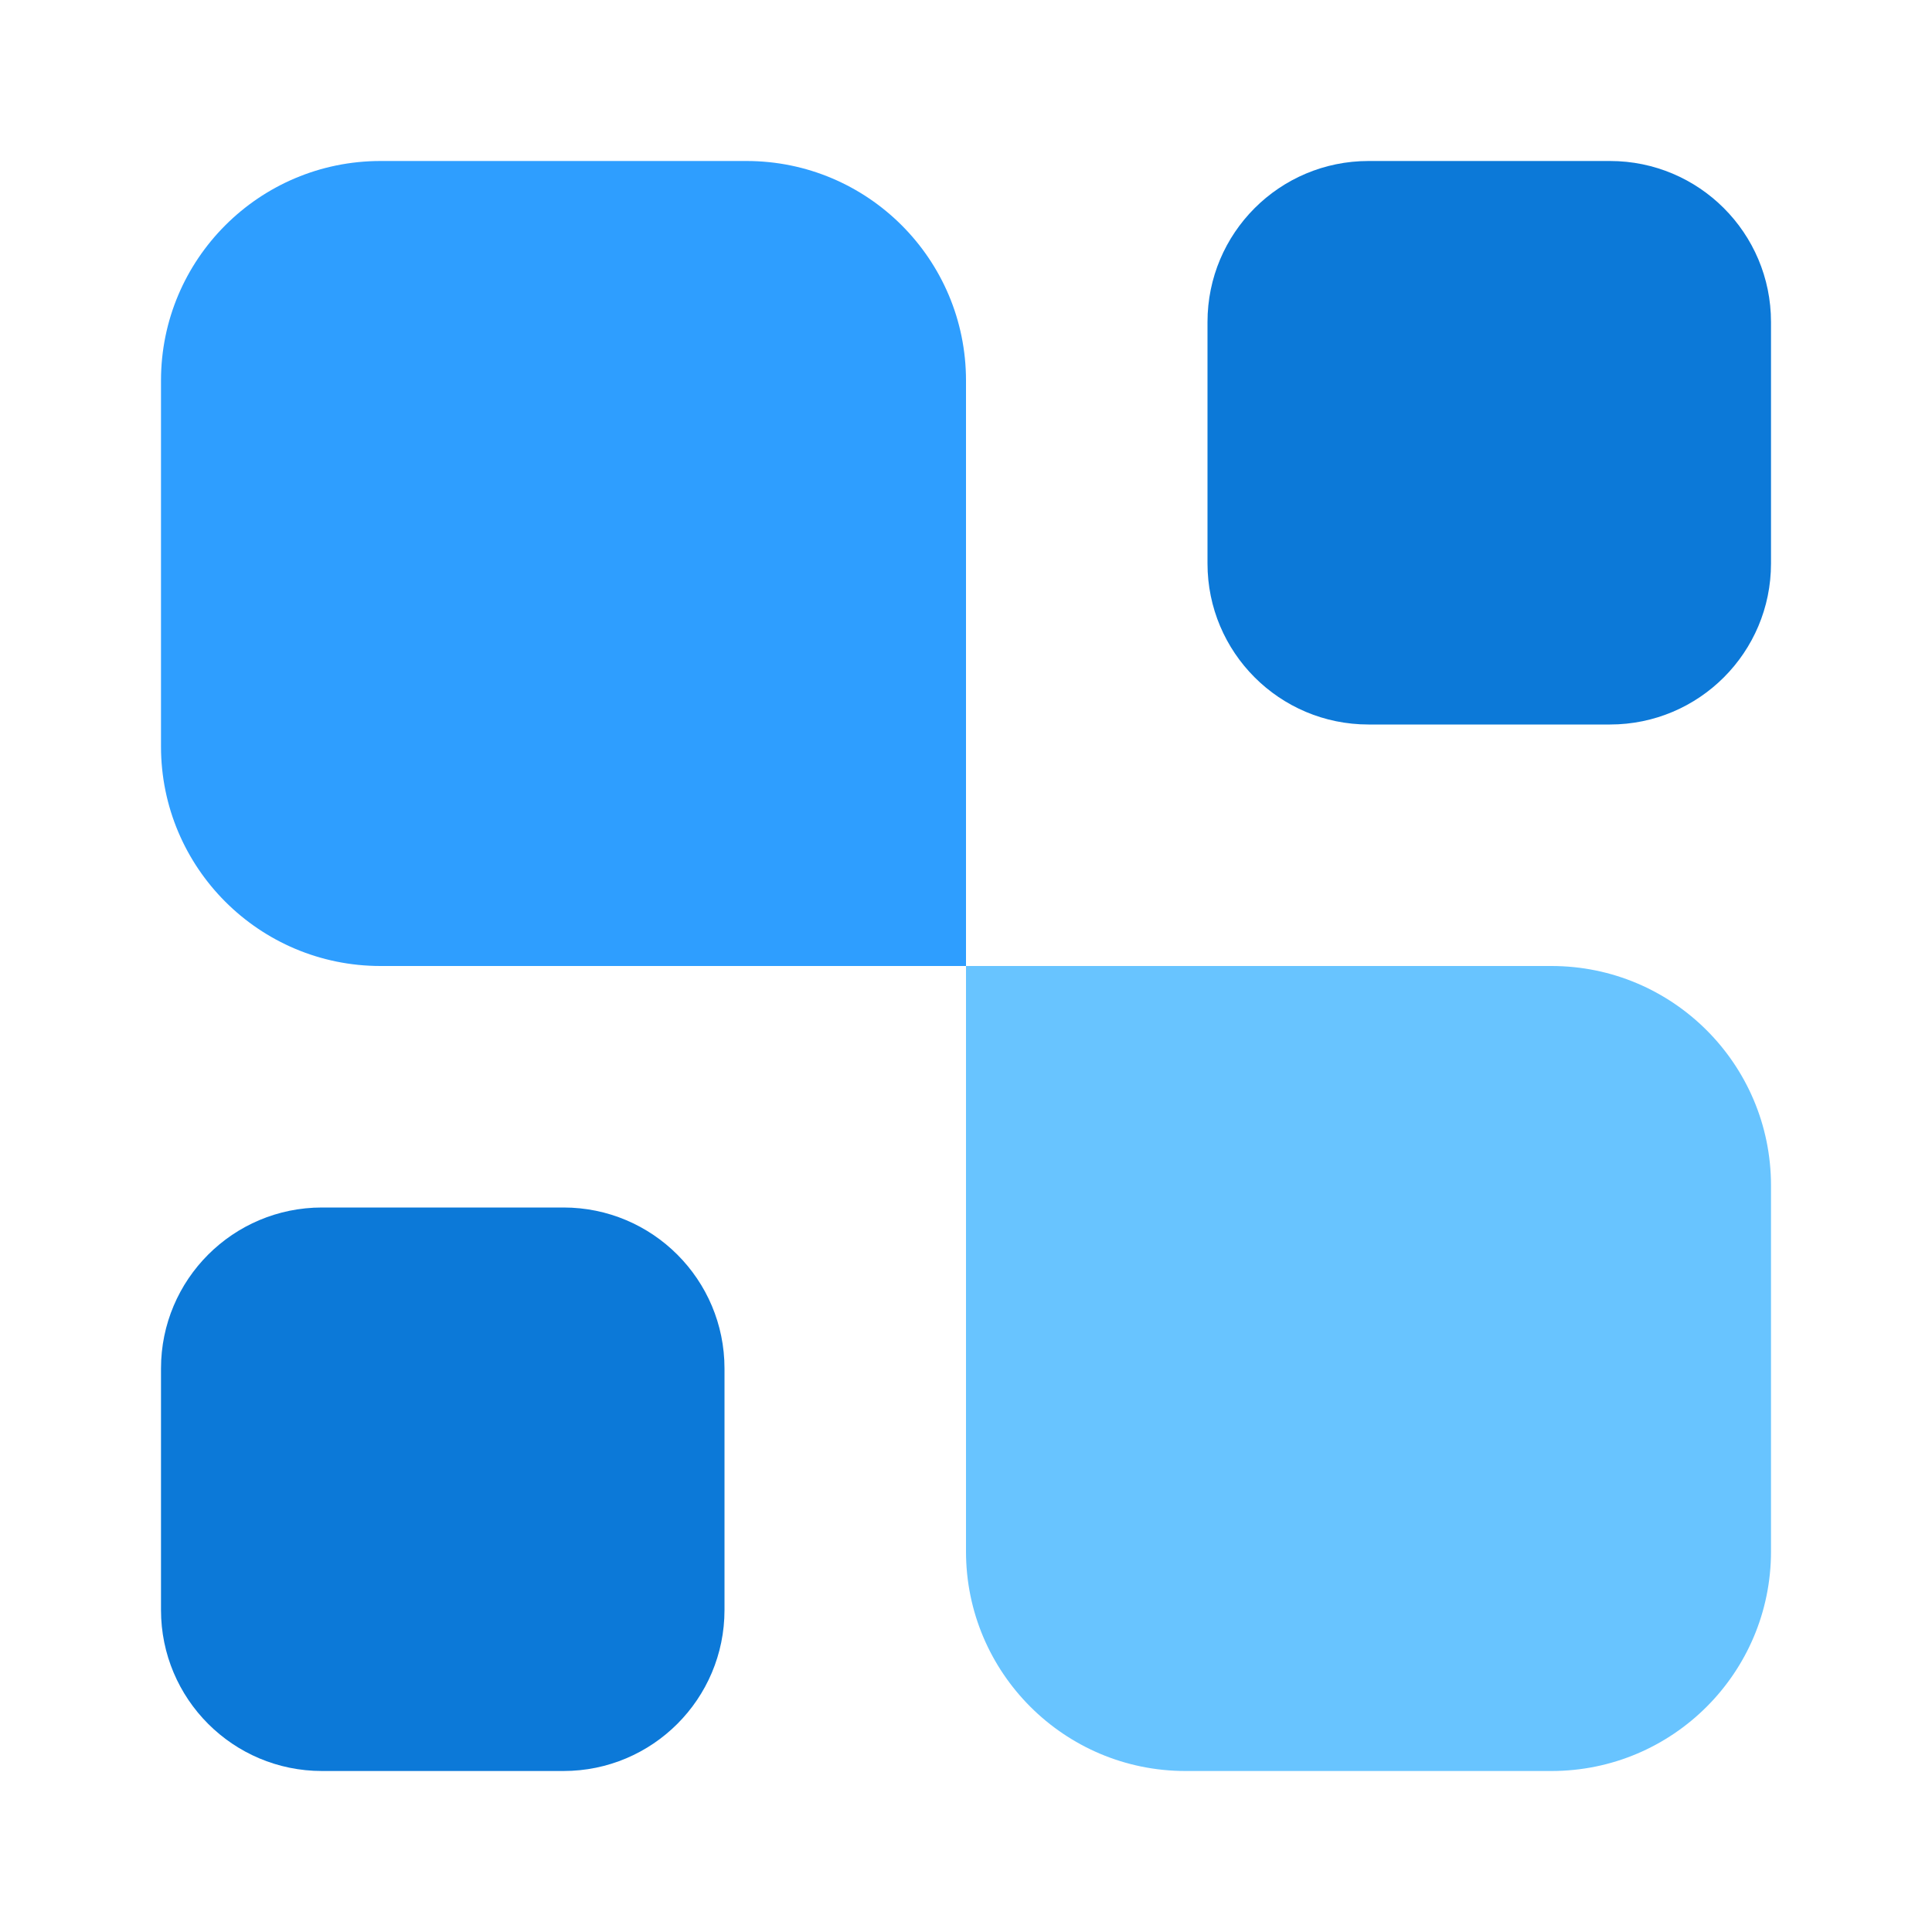
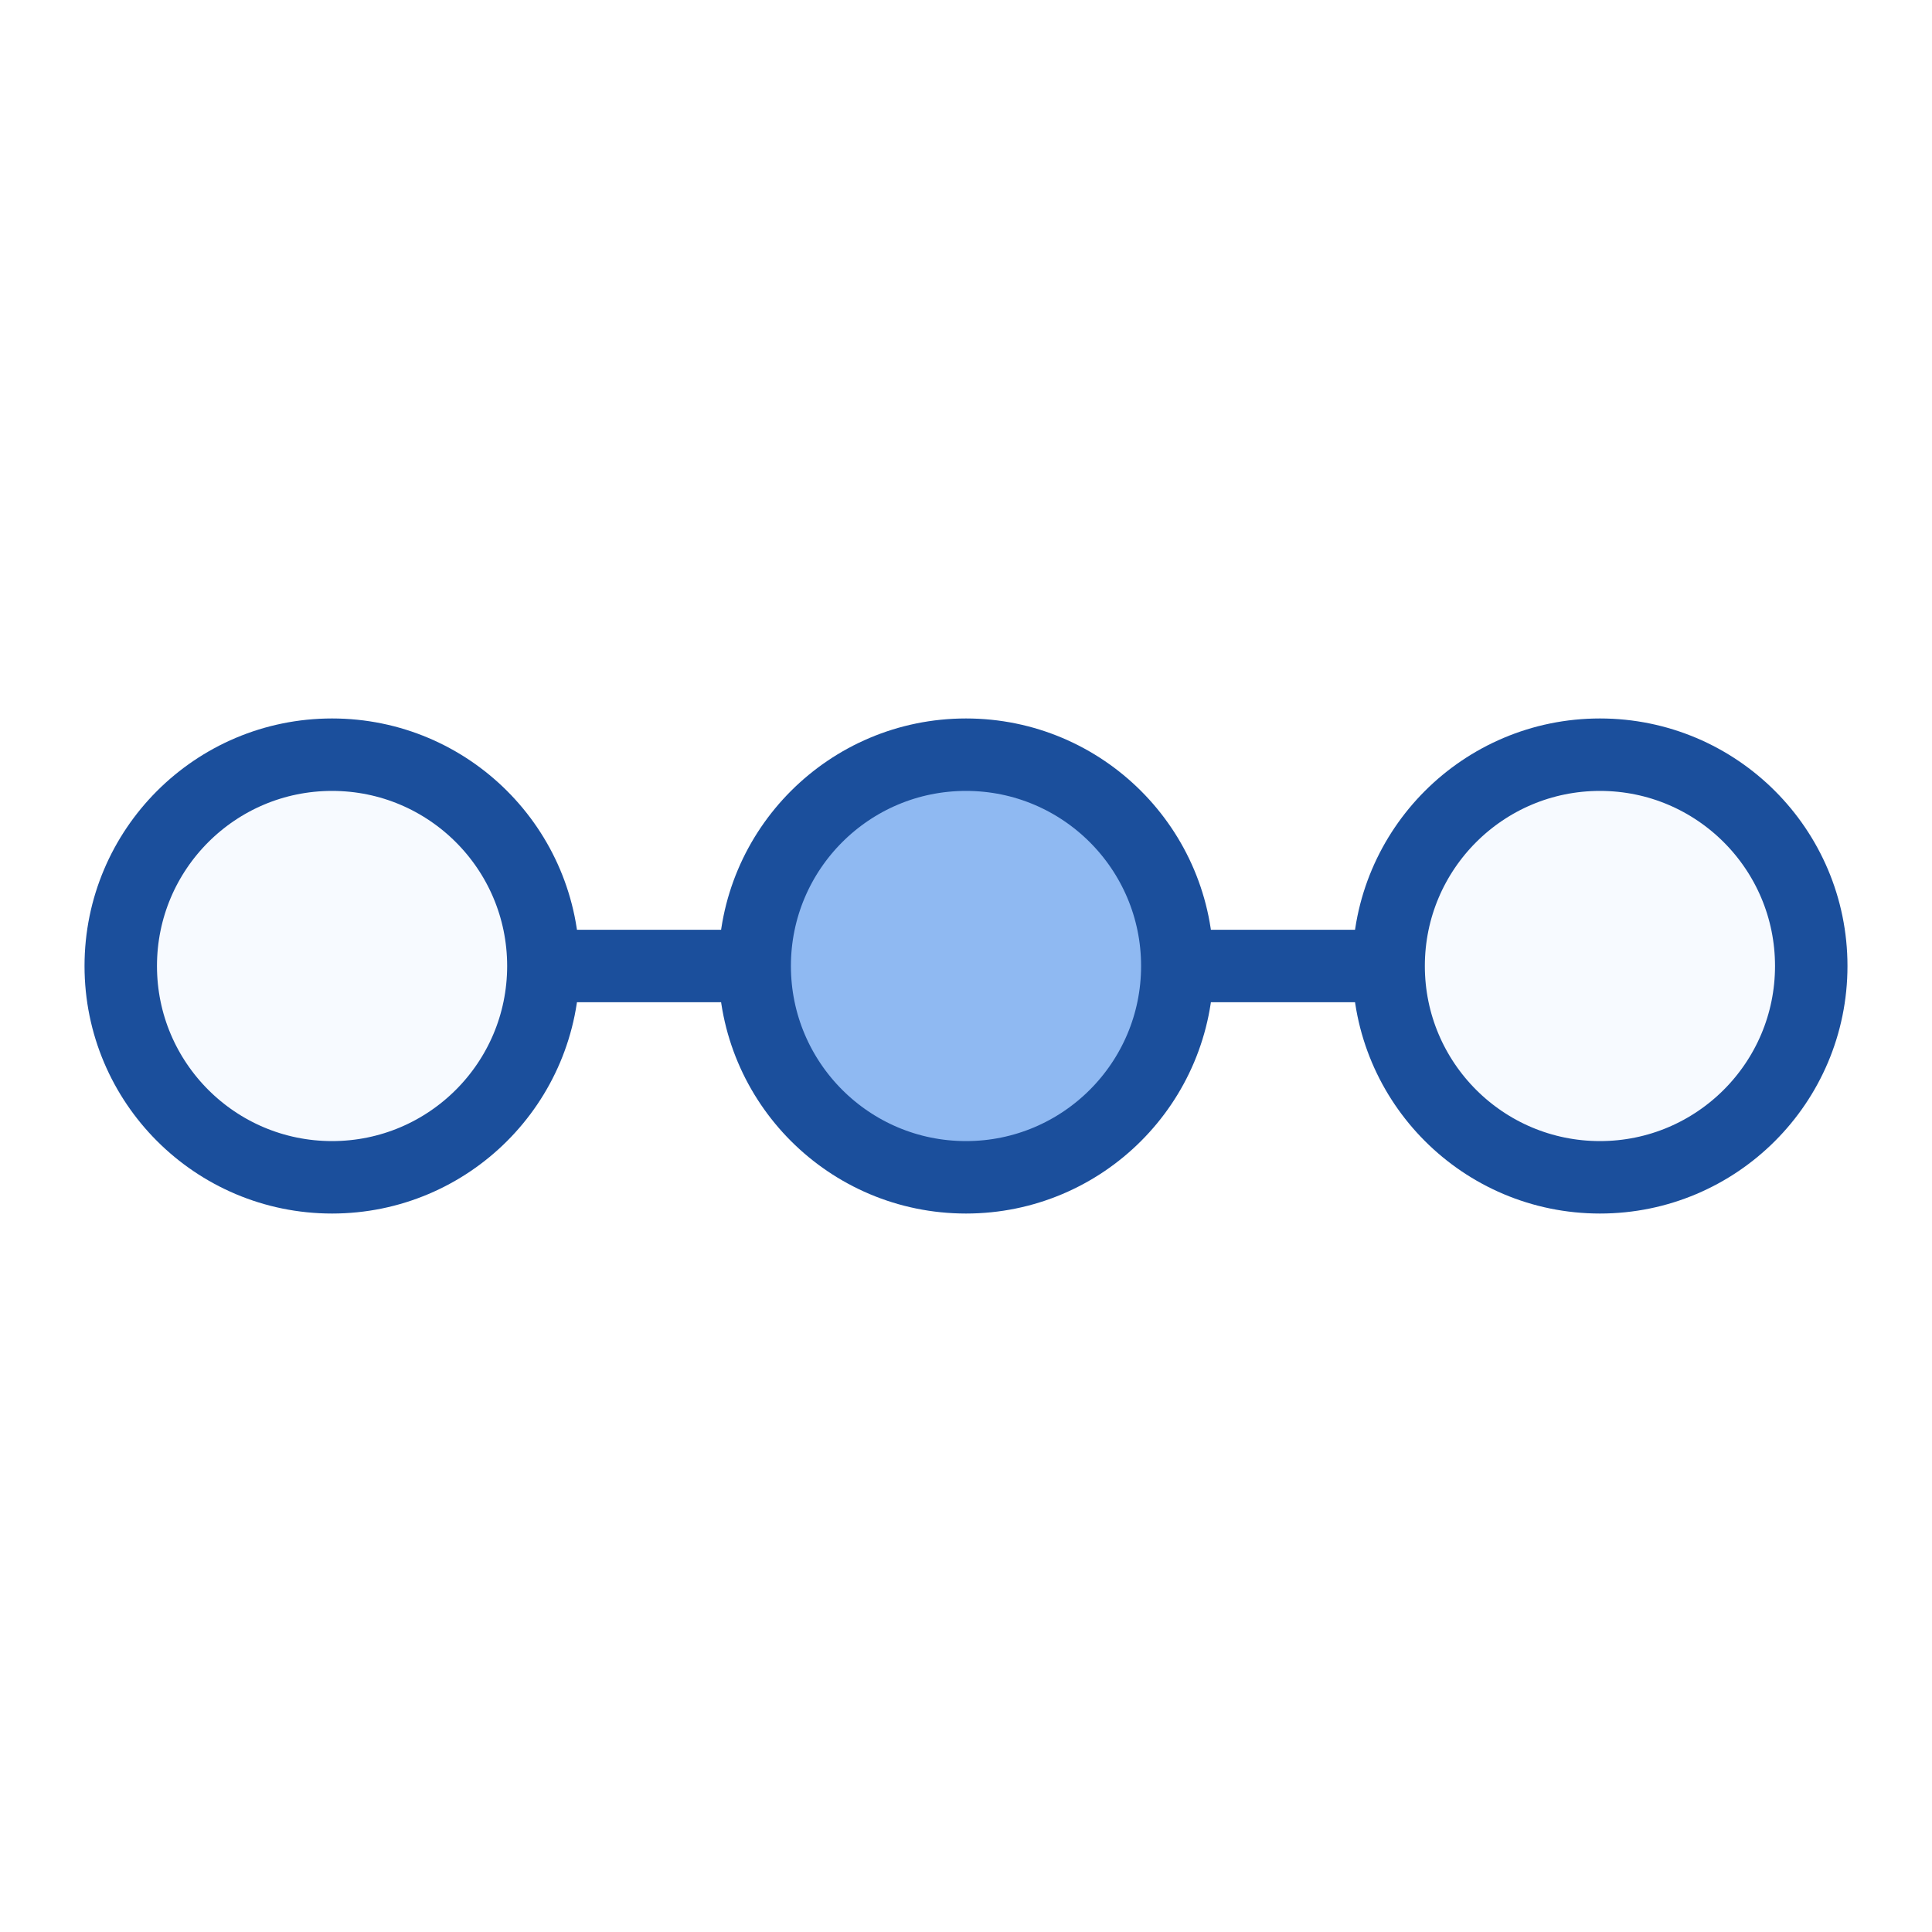
- <svg xmlns="http://www.w3.org/2000/svg" width="24" height="24" viewBox="0 0 24 24" fill="none">
-   <path d="M22 19.273C22 20.779 20.779 22 19.273 22H14.727C13.221 22 12 20.779 12 19.273V12H19.273C20.779 12 22 13.221 22 14.727V19.273Z" fill="#68C4FF" />
-   <path d="M20 2C21.105 2 22 2.895 22 4V7C22 8.105 21.105 9 20 9H17C15.895 9 15 8.105 15 7V4C15 2.895 15.895 2 17 2H20Z" fill="#0C79D8" />
-   <path d="M7 15C8.105 15 9 15.895 9 17V20C9 21.105 8.105 22 7 22H4C2.895 22 2 21.105 2 20V17C2 15.895 2.895 15 4 15H7Z" fill="#0C79D8" />
-   <path d="M12 12H4.727C3.221 12 2 10.779 2 9.273V4.727C2 3.221 3.221 2 4.727 2H9.273C10.779 2 12 3.221 12 4.727V12Z" fill="#2E9EFF" />
+ <svg xmlns="http://www.w3.org/2000/svg" width="64" height="64" viewBox="0 0 64 64" fill="none">
+   <path d="M11 32H53" stroke="#1b4f9c" stroke-width="2.4" />
+   <g stroke="#1b4f9c" stroke-width="2.4">
+     <circle cx="11" cy="32" r="7" fill="#f7faff" />
+     <circle cx="32" cy="32" r="7" fill="#8fb9f2" />
+     <circle cx="53" cy="32" r="7" fill="#f7faff" />
+   </g>
</svg>
